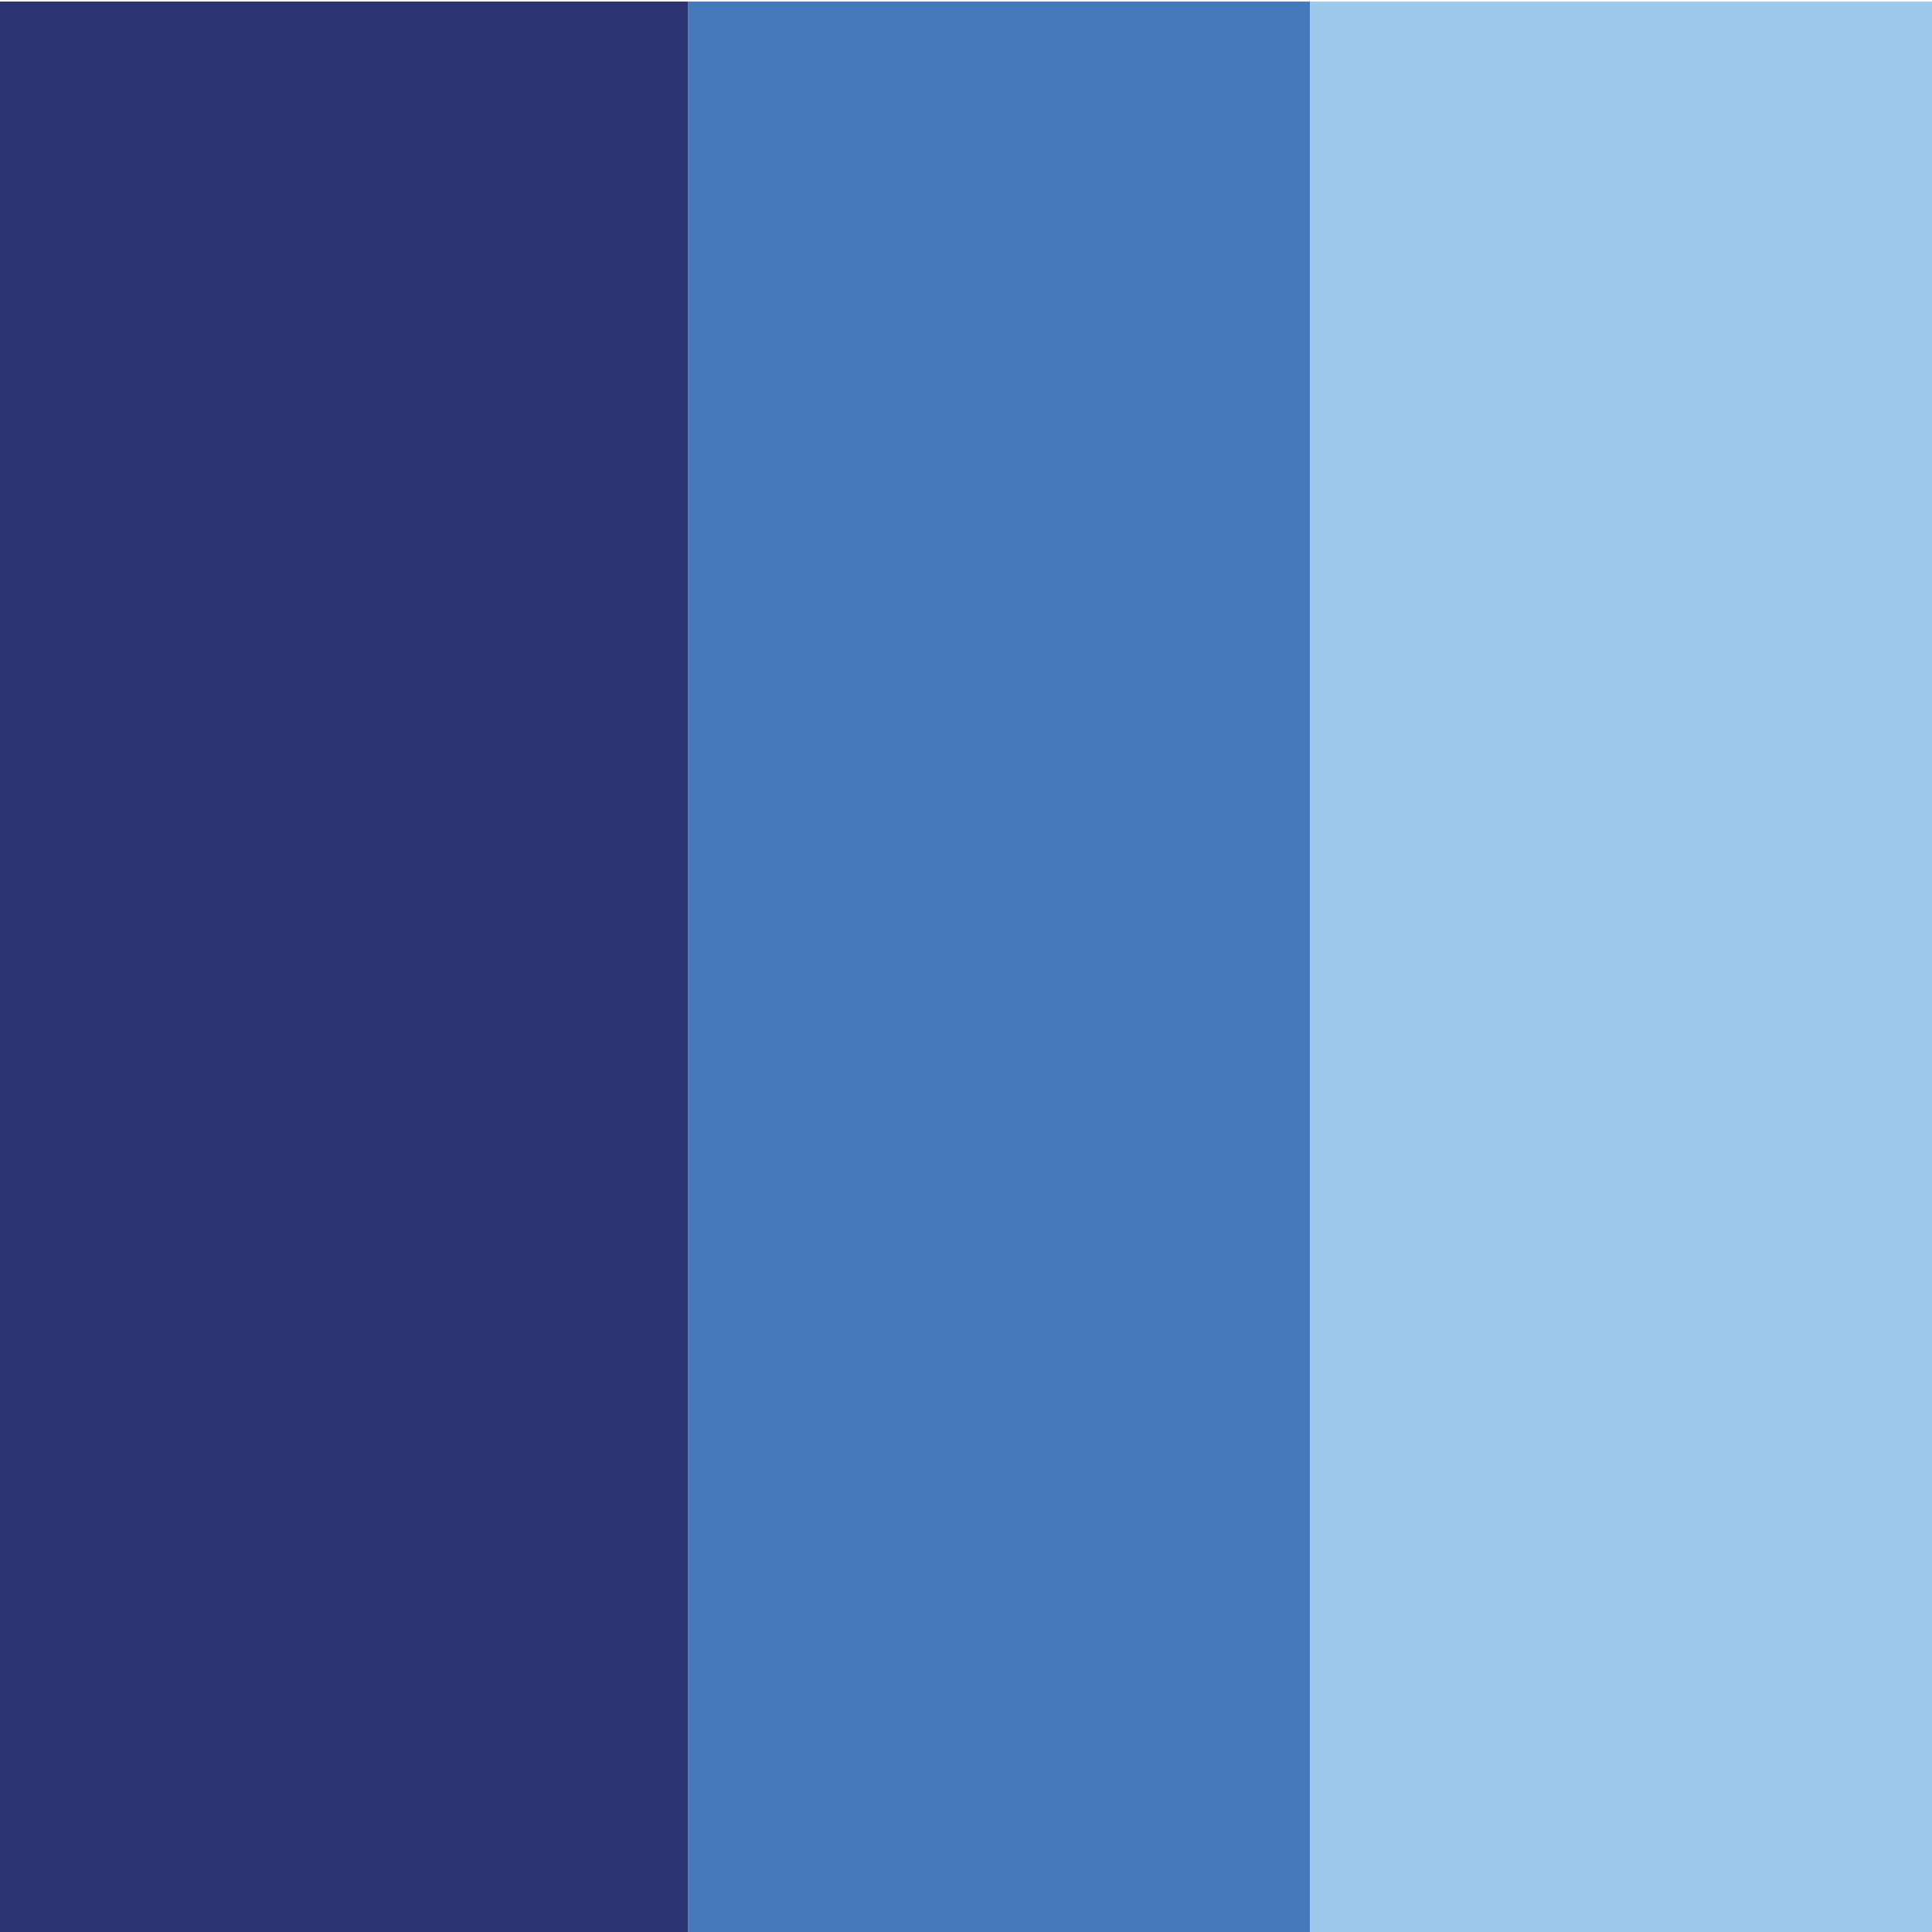
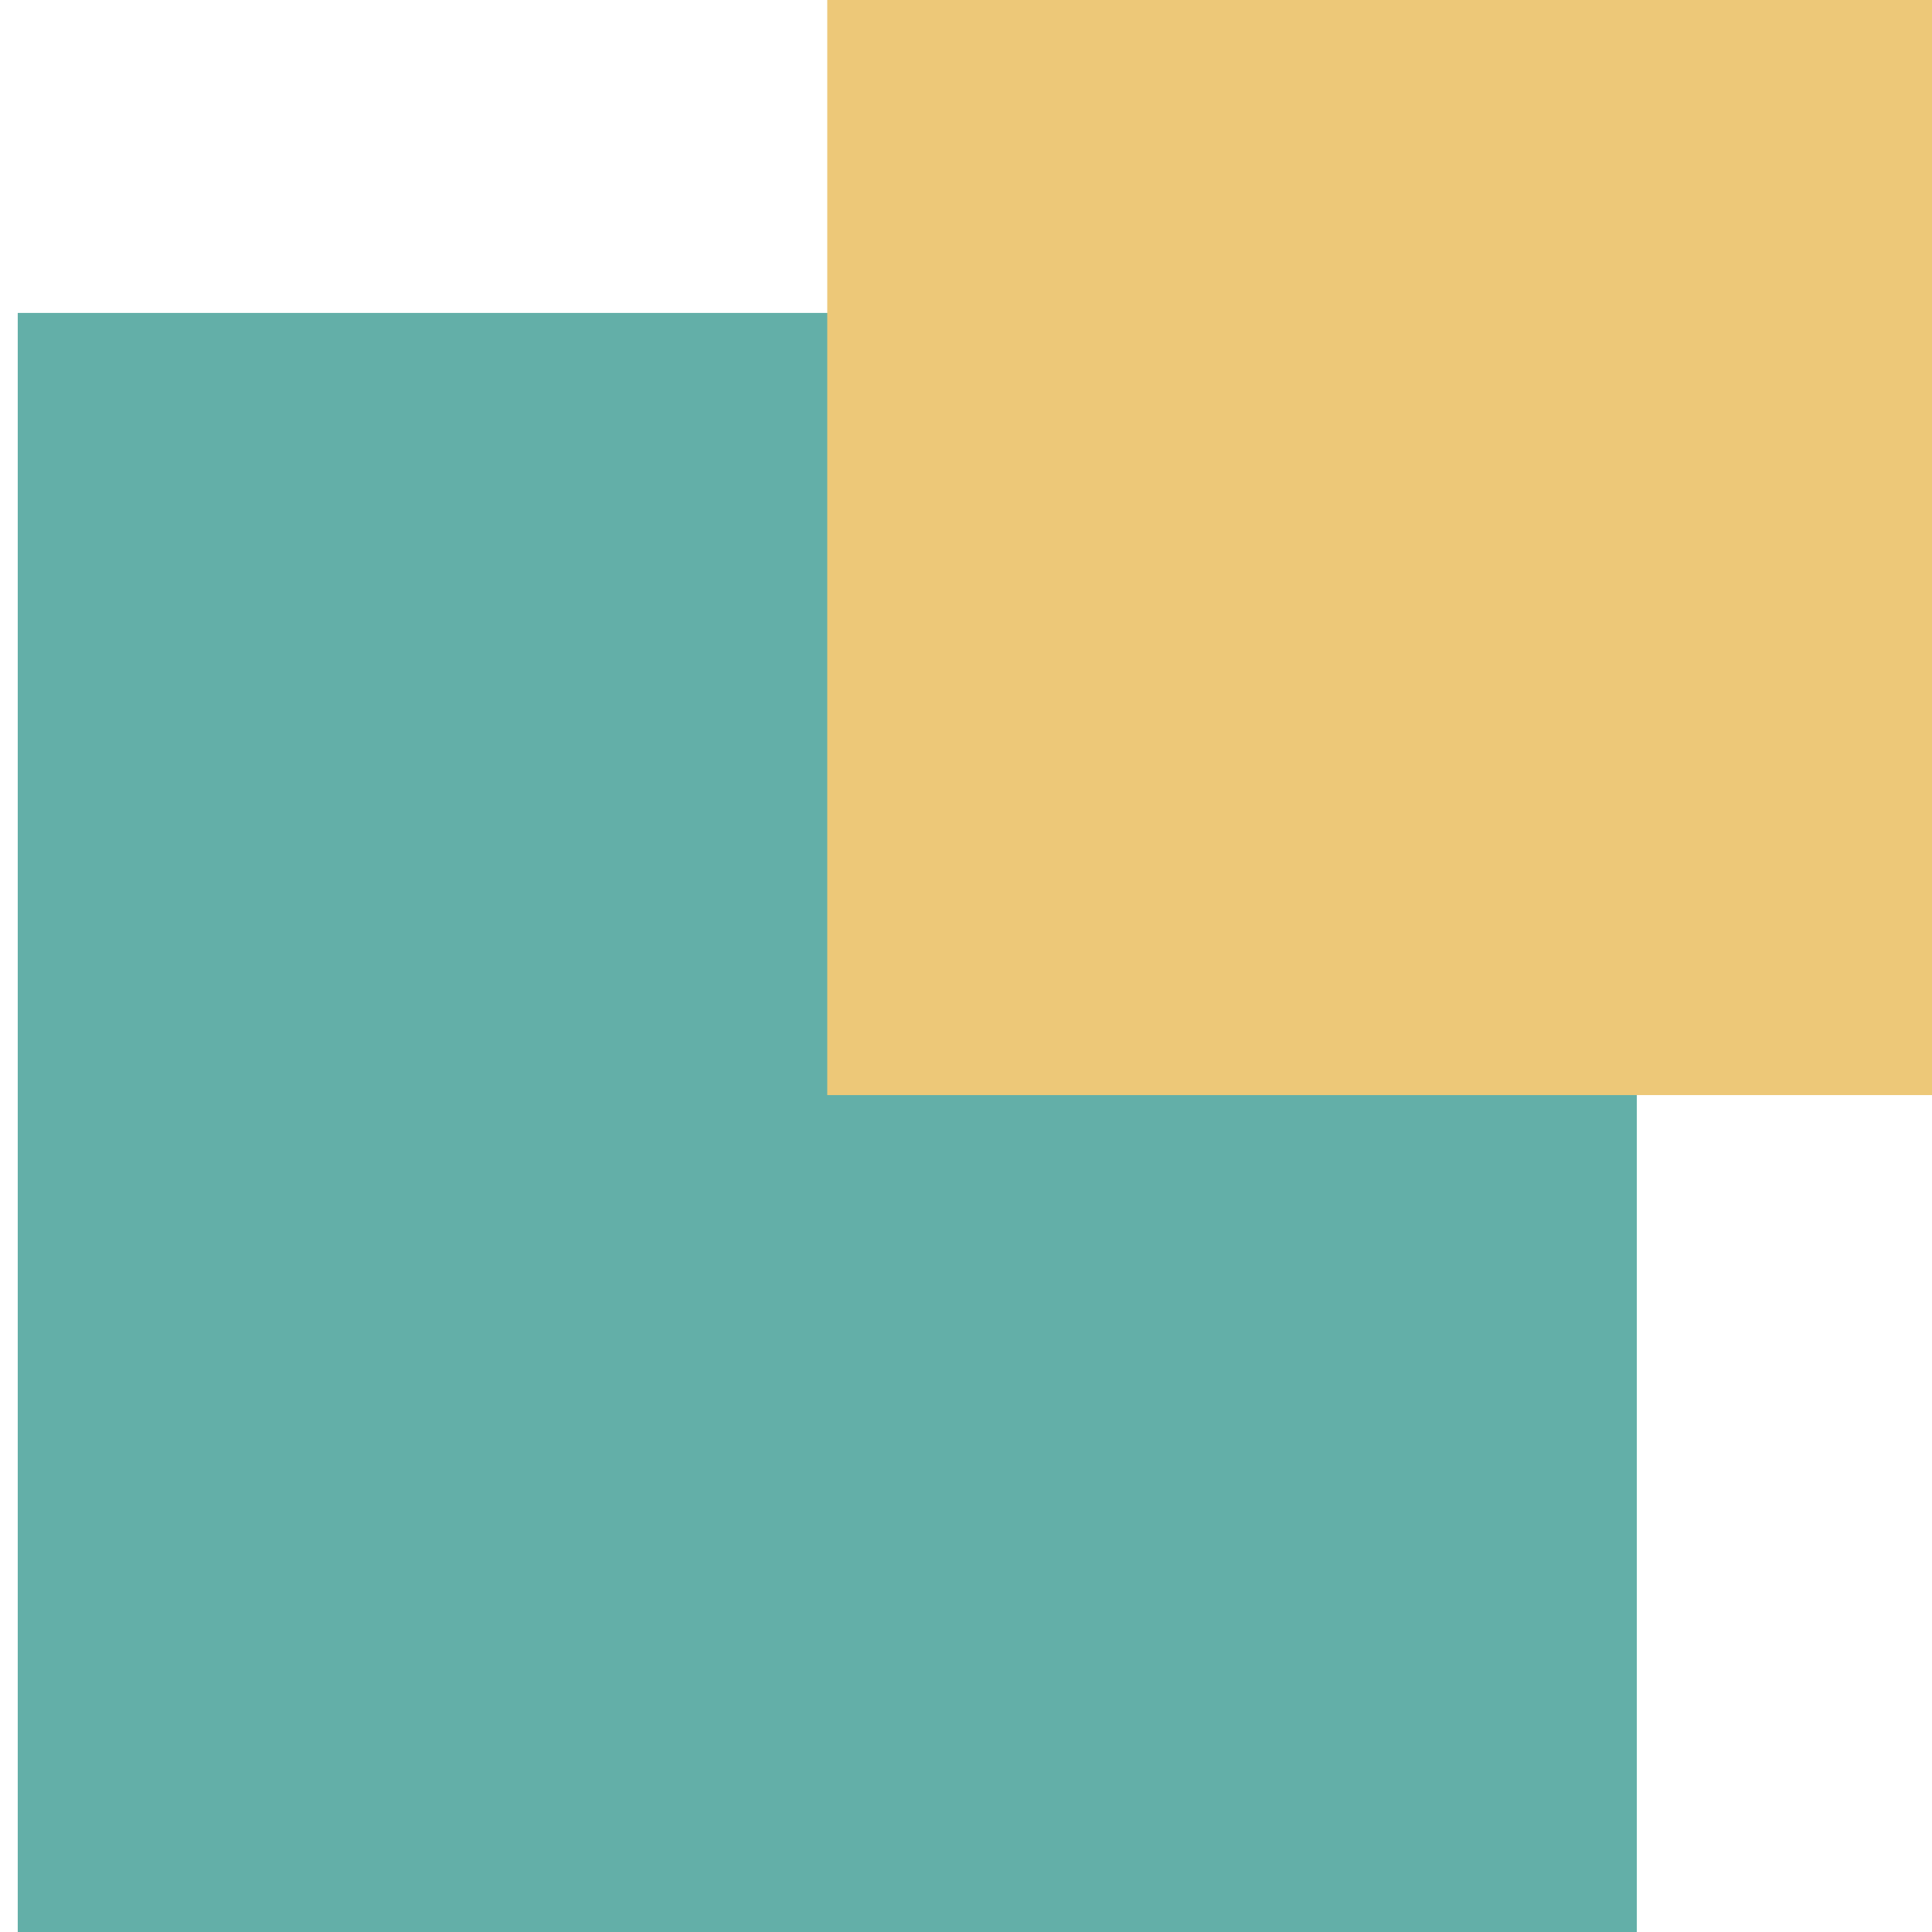
- <svg xmlns="http://www.w3.org/2000/svg" version="1.1" id="Layer_1" x="0px" y="0px" viewBox="0 0 32 32" style="enable-background:new 0 0 32 32;" xml:space="preserve">
+ <svg xmlns="http://www.w3.org/2000/svg" version="1.1" id="Layer_1" x="0px" y="0px" width="32px" height="32px" viewBox="0 0 32 32" style="enable-background:new 0 0 32 32;" xml:space="preserve">
  <style type="text/css">
- 	.st0{fill:#2C3474;}
- 	.st1{fill:#4678BC;}
- 	.st2{fill:#9EC9ED;}
+ 	.st0{fill:#63AFA8;}
+ 	.st1{fill:#EDC878;}
</style>
-   <g id="Group_1" transform="translate(-45 -127.274)">
-     <rect id="Rectangle_8" x="45" y="127.3" class="st0" width="11.4" height="32" />
-     <rect id="Rectangle_9" x="56.4" y="127.3" class="st1" width="10.3" height="32" />
-     <rect id="Rectangle_10" x="66.7" y="127.3" class="st2" width="10.3" height="32" />
+   <g>
+     <rect x="0.294" y="5.183" class="st0" width="26.817" height="26.817" />
+     <rect x="13.702" y="-0.16" class="st1" width="18.298" height="18.298" />
  </g>
</svg>
